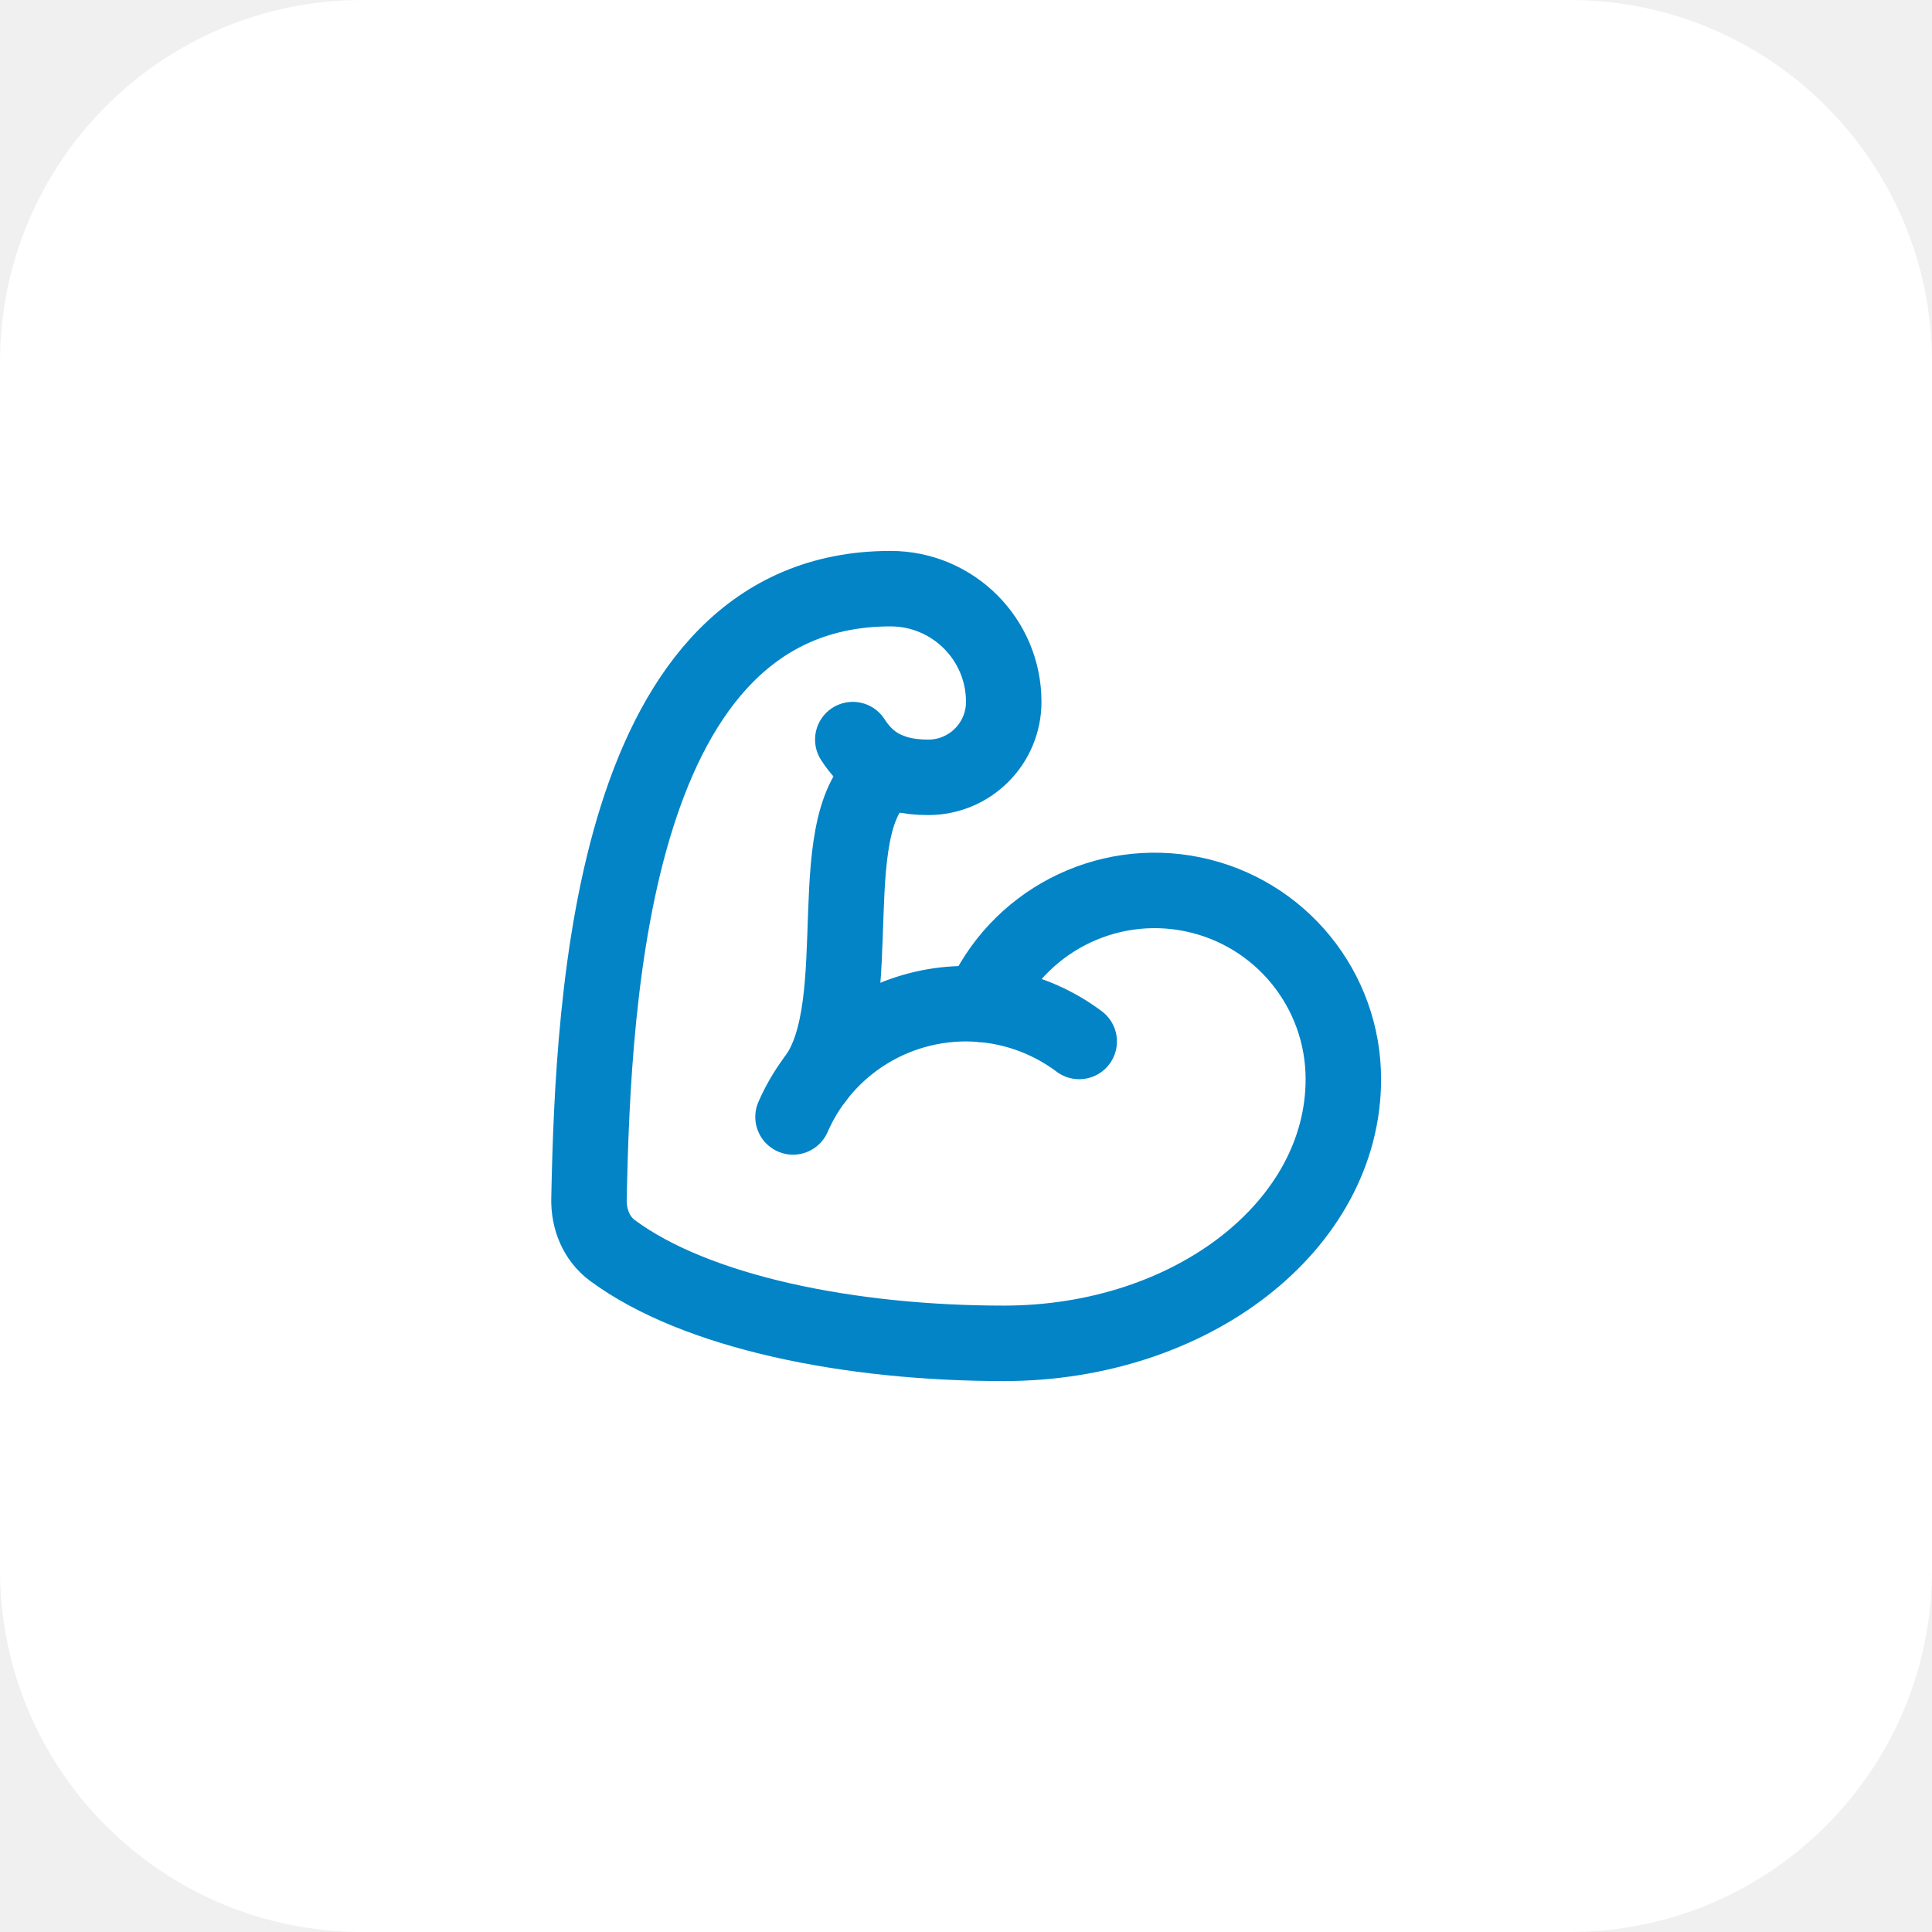
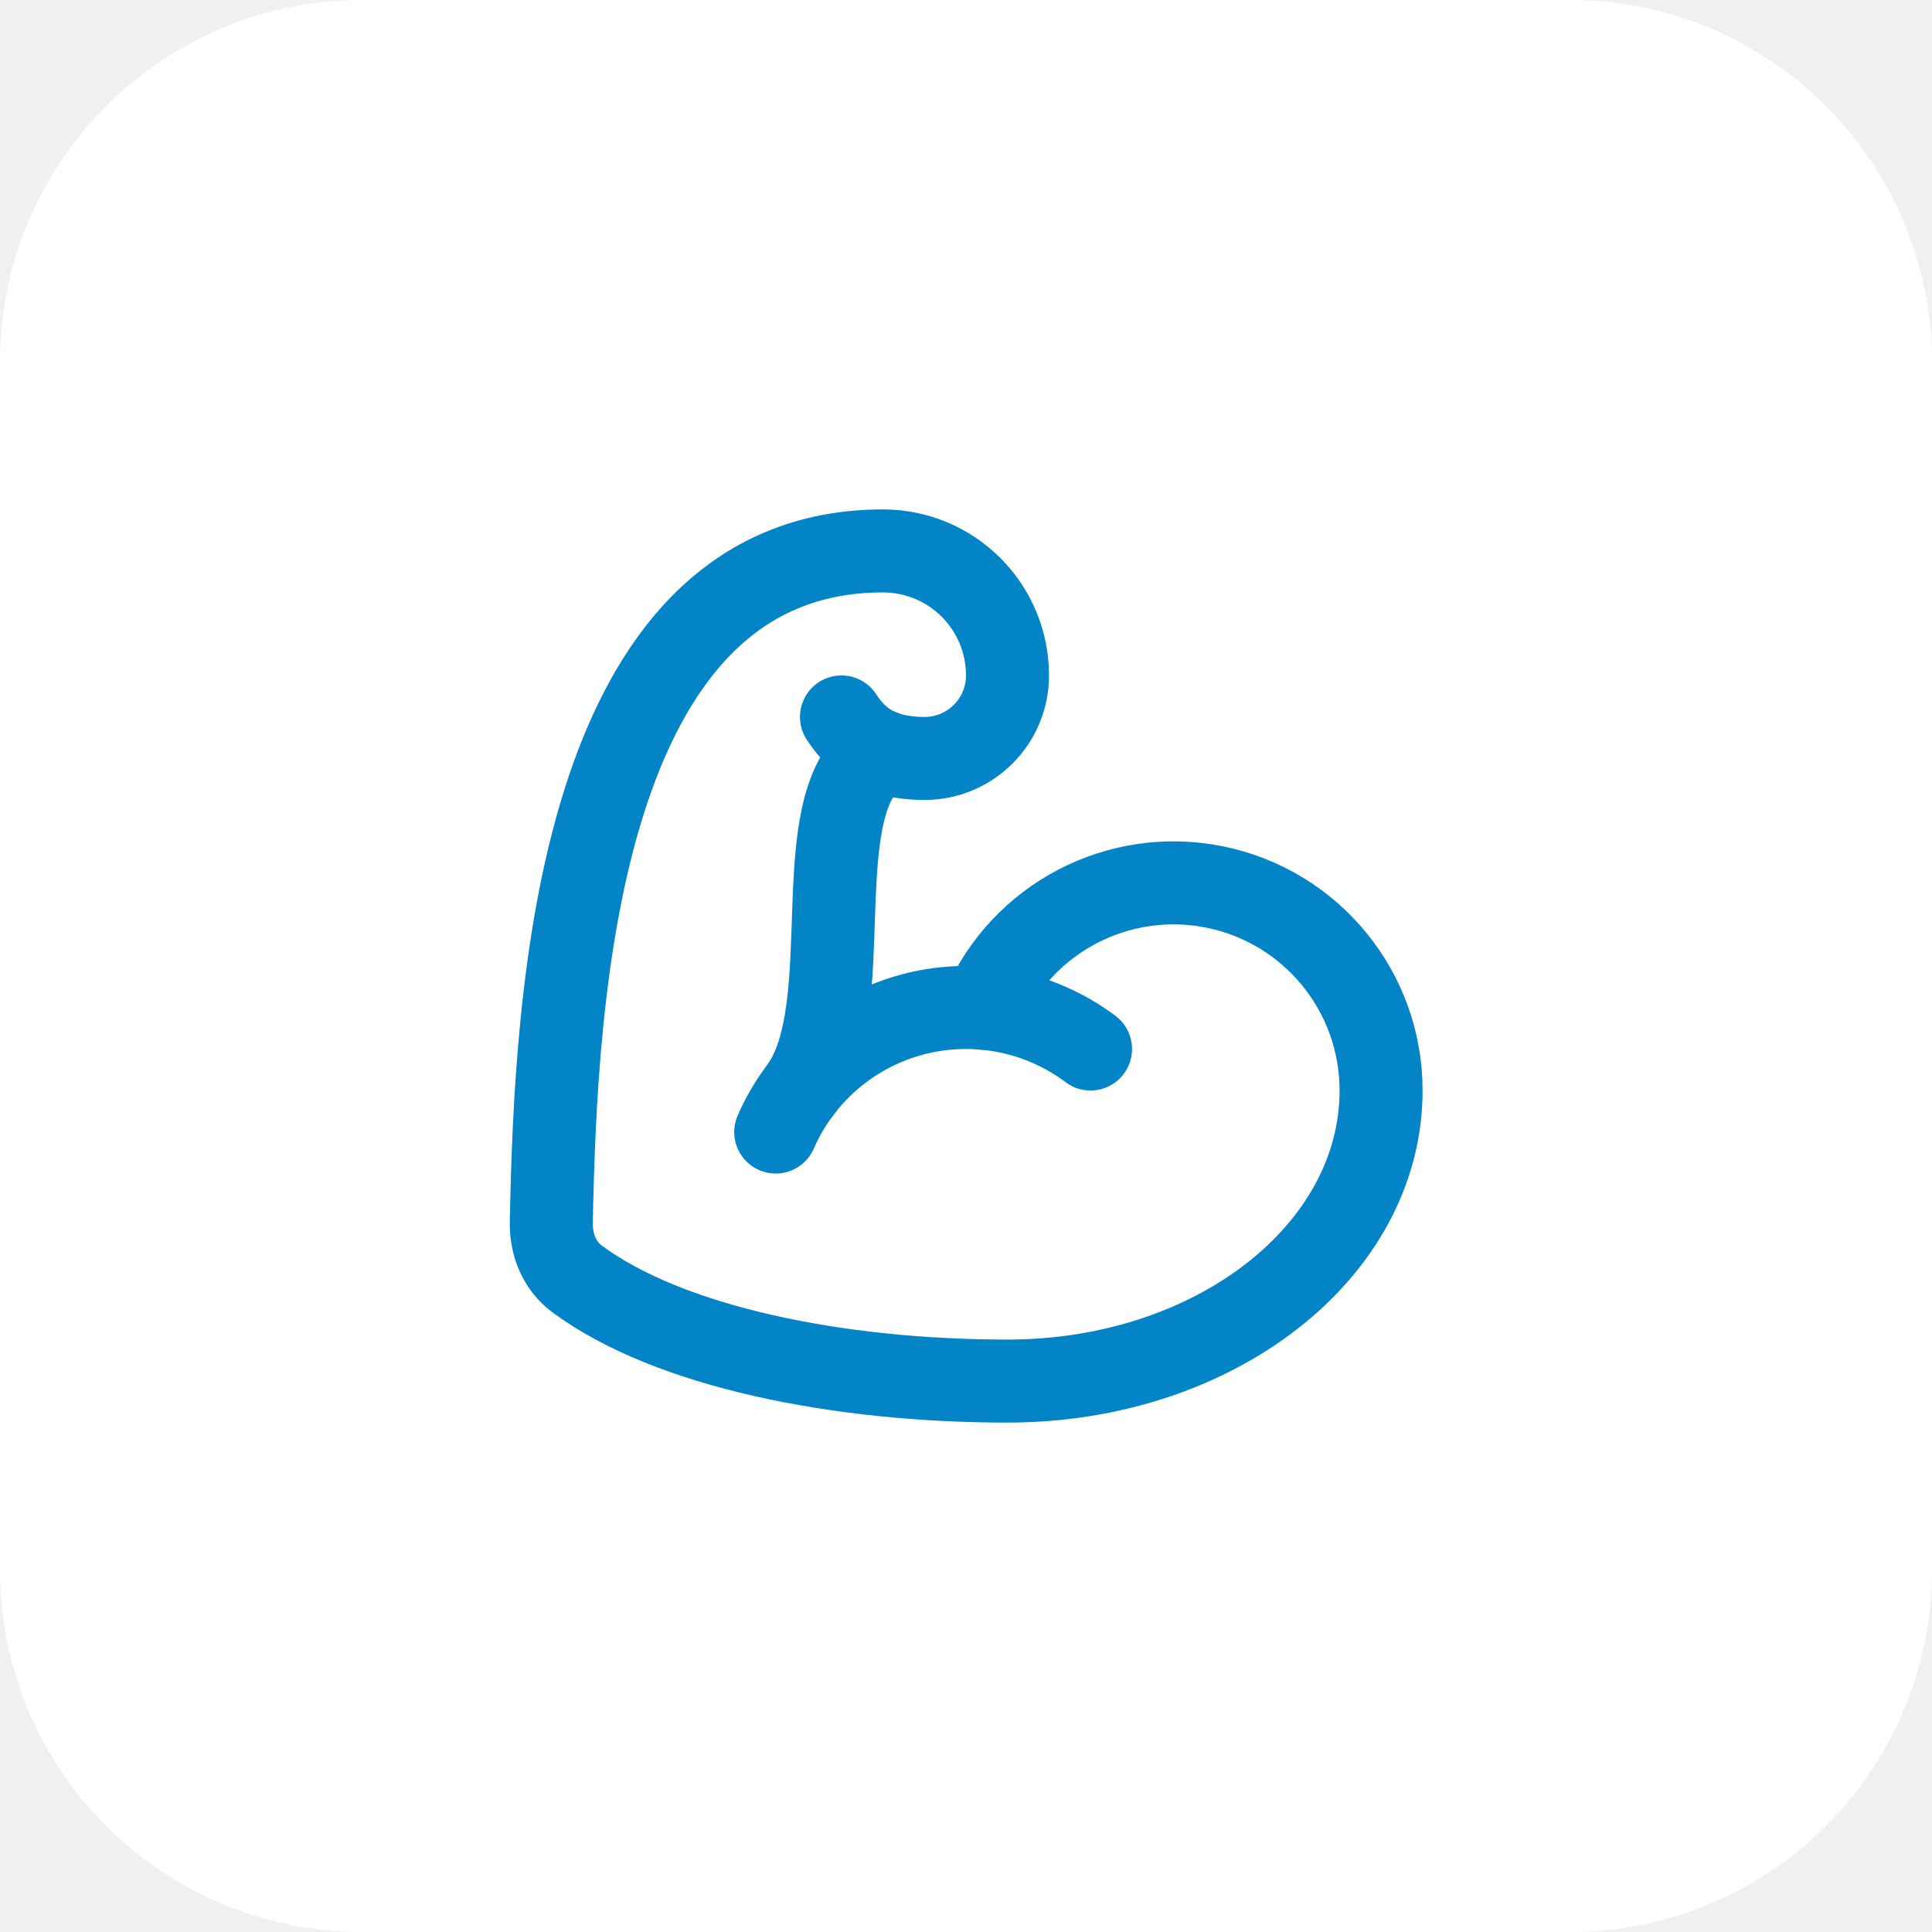
<svg xmlns="http://www.w3.org/2000/svg" width="512" height="512" viewBox="0 0 512 512">
  <rect width="512" height="512" rx="96" fill="#ffffff" />
-   <g transform="translate(136 136) scale(10)" fill="none" stroke="#0284c7" stroke-width="2" stroke-linecap="round" stroke-linejoin="round">
+   <g transform="translate(124 124) scale(11)" fill="none" stroke="#0284c7" stroke-width="2" stroke-linecap="round" stroke-linejoin="round">
    <path d="M12.409 13.017A5 5 0 0 1 22 15c0 3.866-4 7-9 7-4.077 0-8.153-.82-10.371-2.462-.426-.316-.631-.832-.62-1.362C2.118 12.723 2.627 2 10 2a3 3 0 0 1 3 3 2 2 0 0 1-2 2c-1.105 0-1.64-.444-2-1" />
    <path d="M15 14a5 5 0 0 0-7.584 2" />
    <path d="M9.964 6.825C8.019 7.977 9.5 13 8 15" />
  </g>
</svg>
